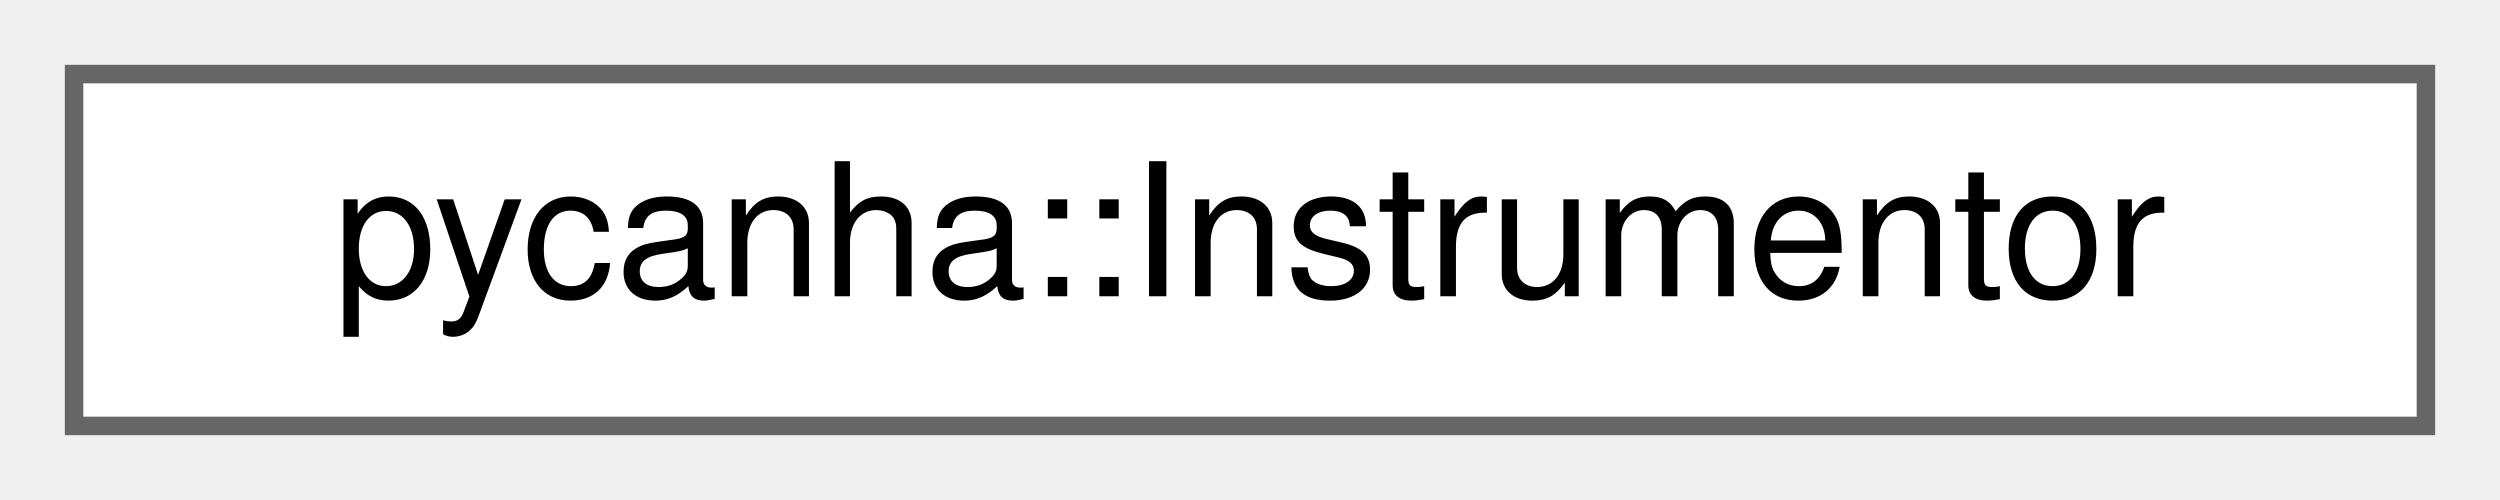
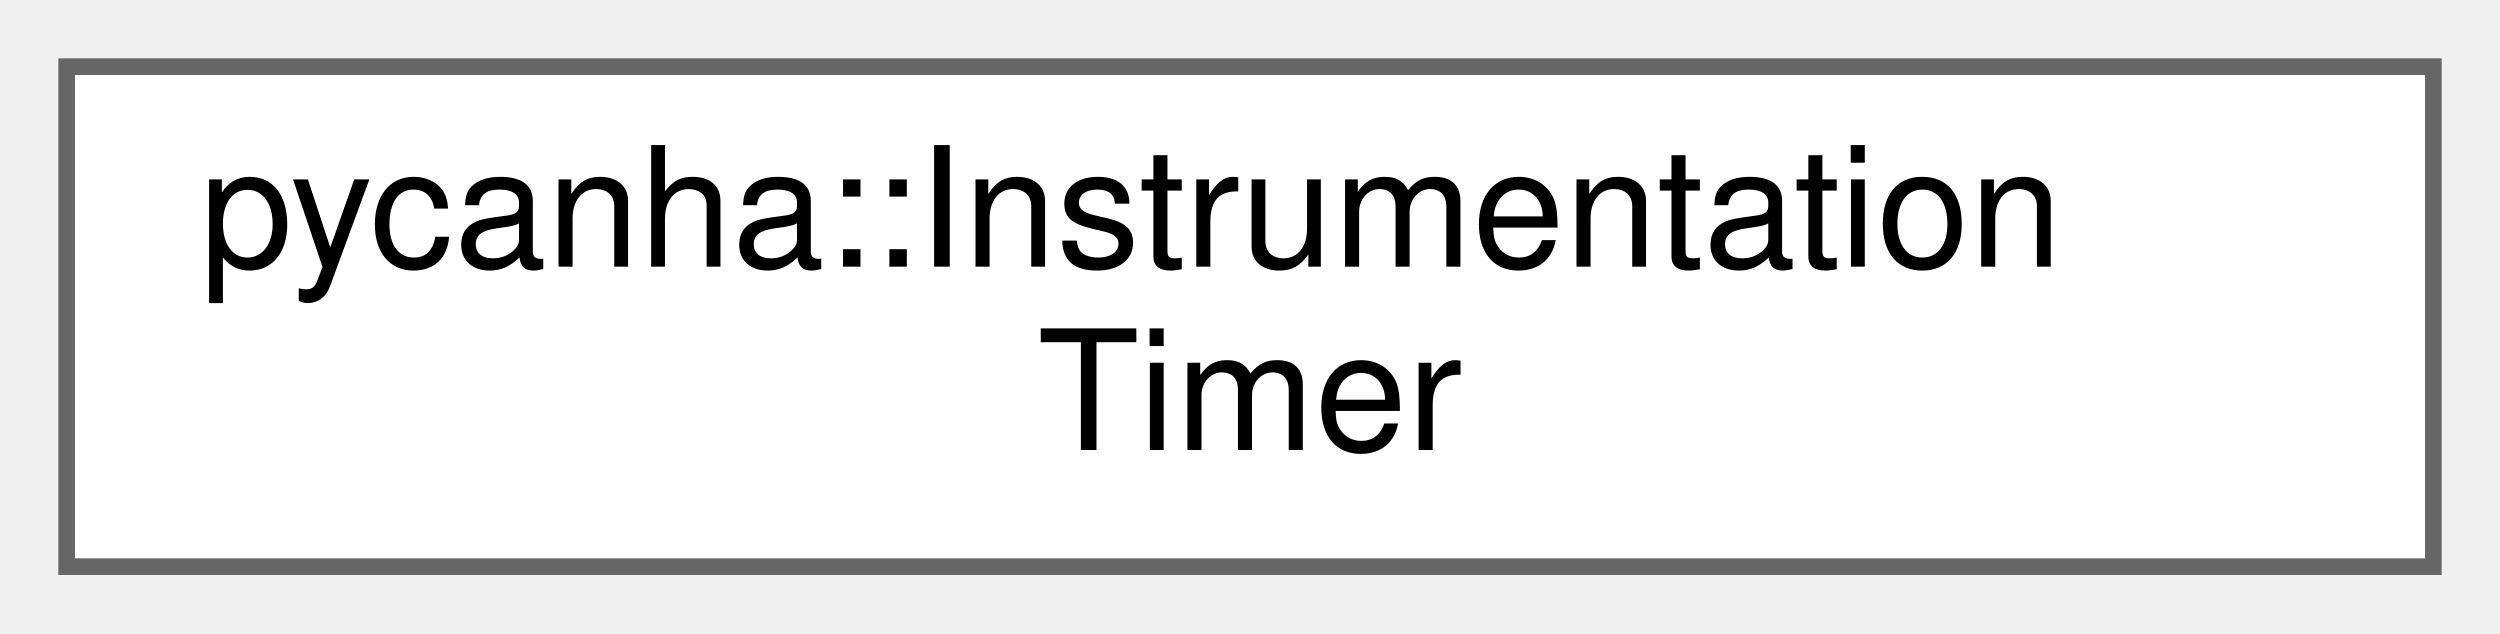
- <svg xmlns="http://www.w3.org/2000/svg" xmlns:xlink="http://www.w3.org/1999/xlink" width="135pt" height="27pt" viewBox="0.00 0.00 135.00 27.00">
-   <g id="graph0" class="graph" transform="scale(1 1) rotate(0) translate(4 23)">
+ <svg xmlns="http://www.w3.org/2000/svg" xmlns:xlink="http://www.w3.org/1999/xlink" width="150pt" height="38pt" viewBox="0.00 0.00 150.00 38.00">
+   <g id="graph0" class="graph" transform="scale(1 1) rotate(0) translate(4 34)">
    <g id="Node000000" class="node">
      <g id="a_Node000000">
-         <a xlink:href="classpycanha_1_1Instrumentor.html" target="_top" xlink:title=" ">
-           <polygon fill="white" stroke="#666666" points="127,-19 0,-19 0,0 127,0 127,-19" />
-           <text text-anchor="middle" x="63.5" y="-7" font-family="Helvetica,sans-Serif" font-size="10.00">pycanha::Instrumentor</text>
+         <a xlink:href="classpycanha_1_1InstrumentationTimer.html" target="_top" xlink:title=" ">
+           <polygon fill="white" stroke="#666666" points="142,-30 0,-30 0,0 142,0 142,-30" />
+           <text text-anchor="start" x="8" y="-18" font-family="Helvetica,sans-Serif" font-size="10.00">pycanha::Instrumentation</text>
+           <text text-anchor="middle" x="71" y="-7" font-family="Helvetica,sans-Serif" font-size="10.00">Timer</text>
        </a>
      </g>
    </g>
  </g>
</svg>
